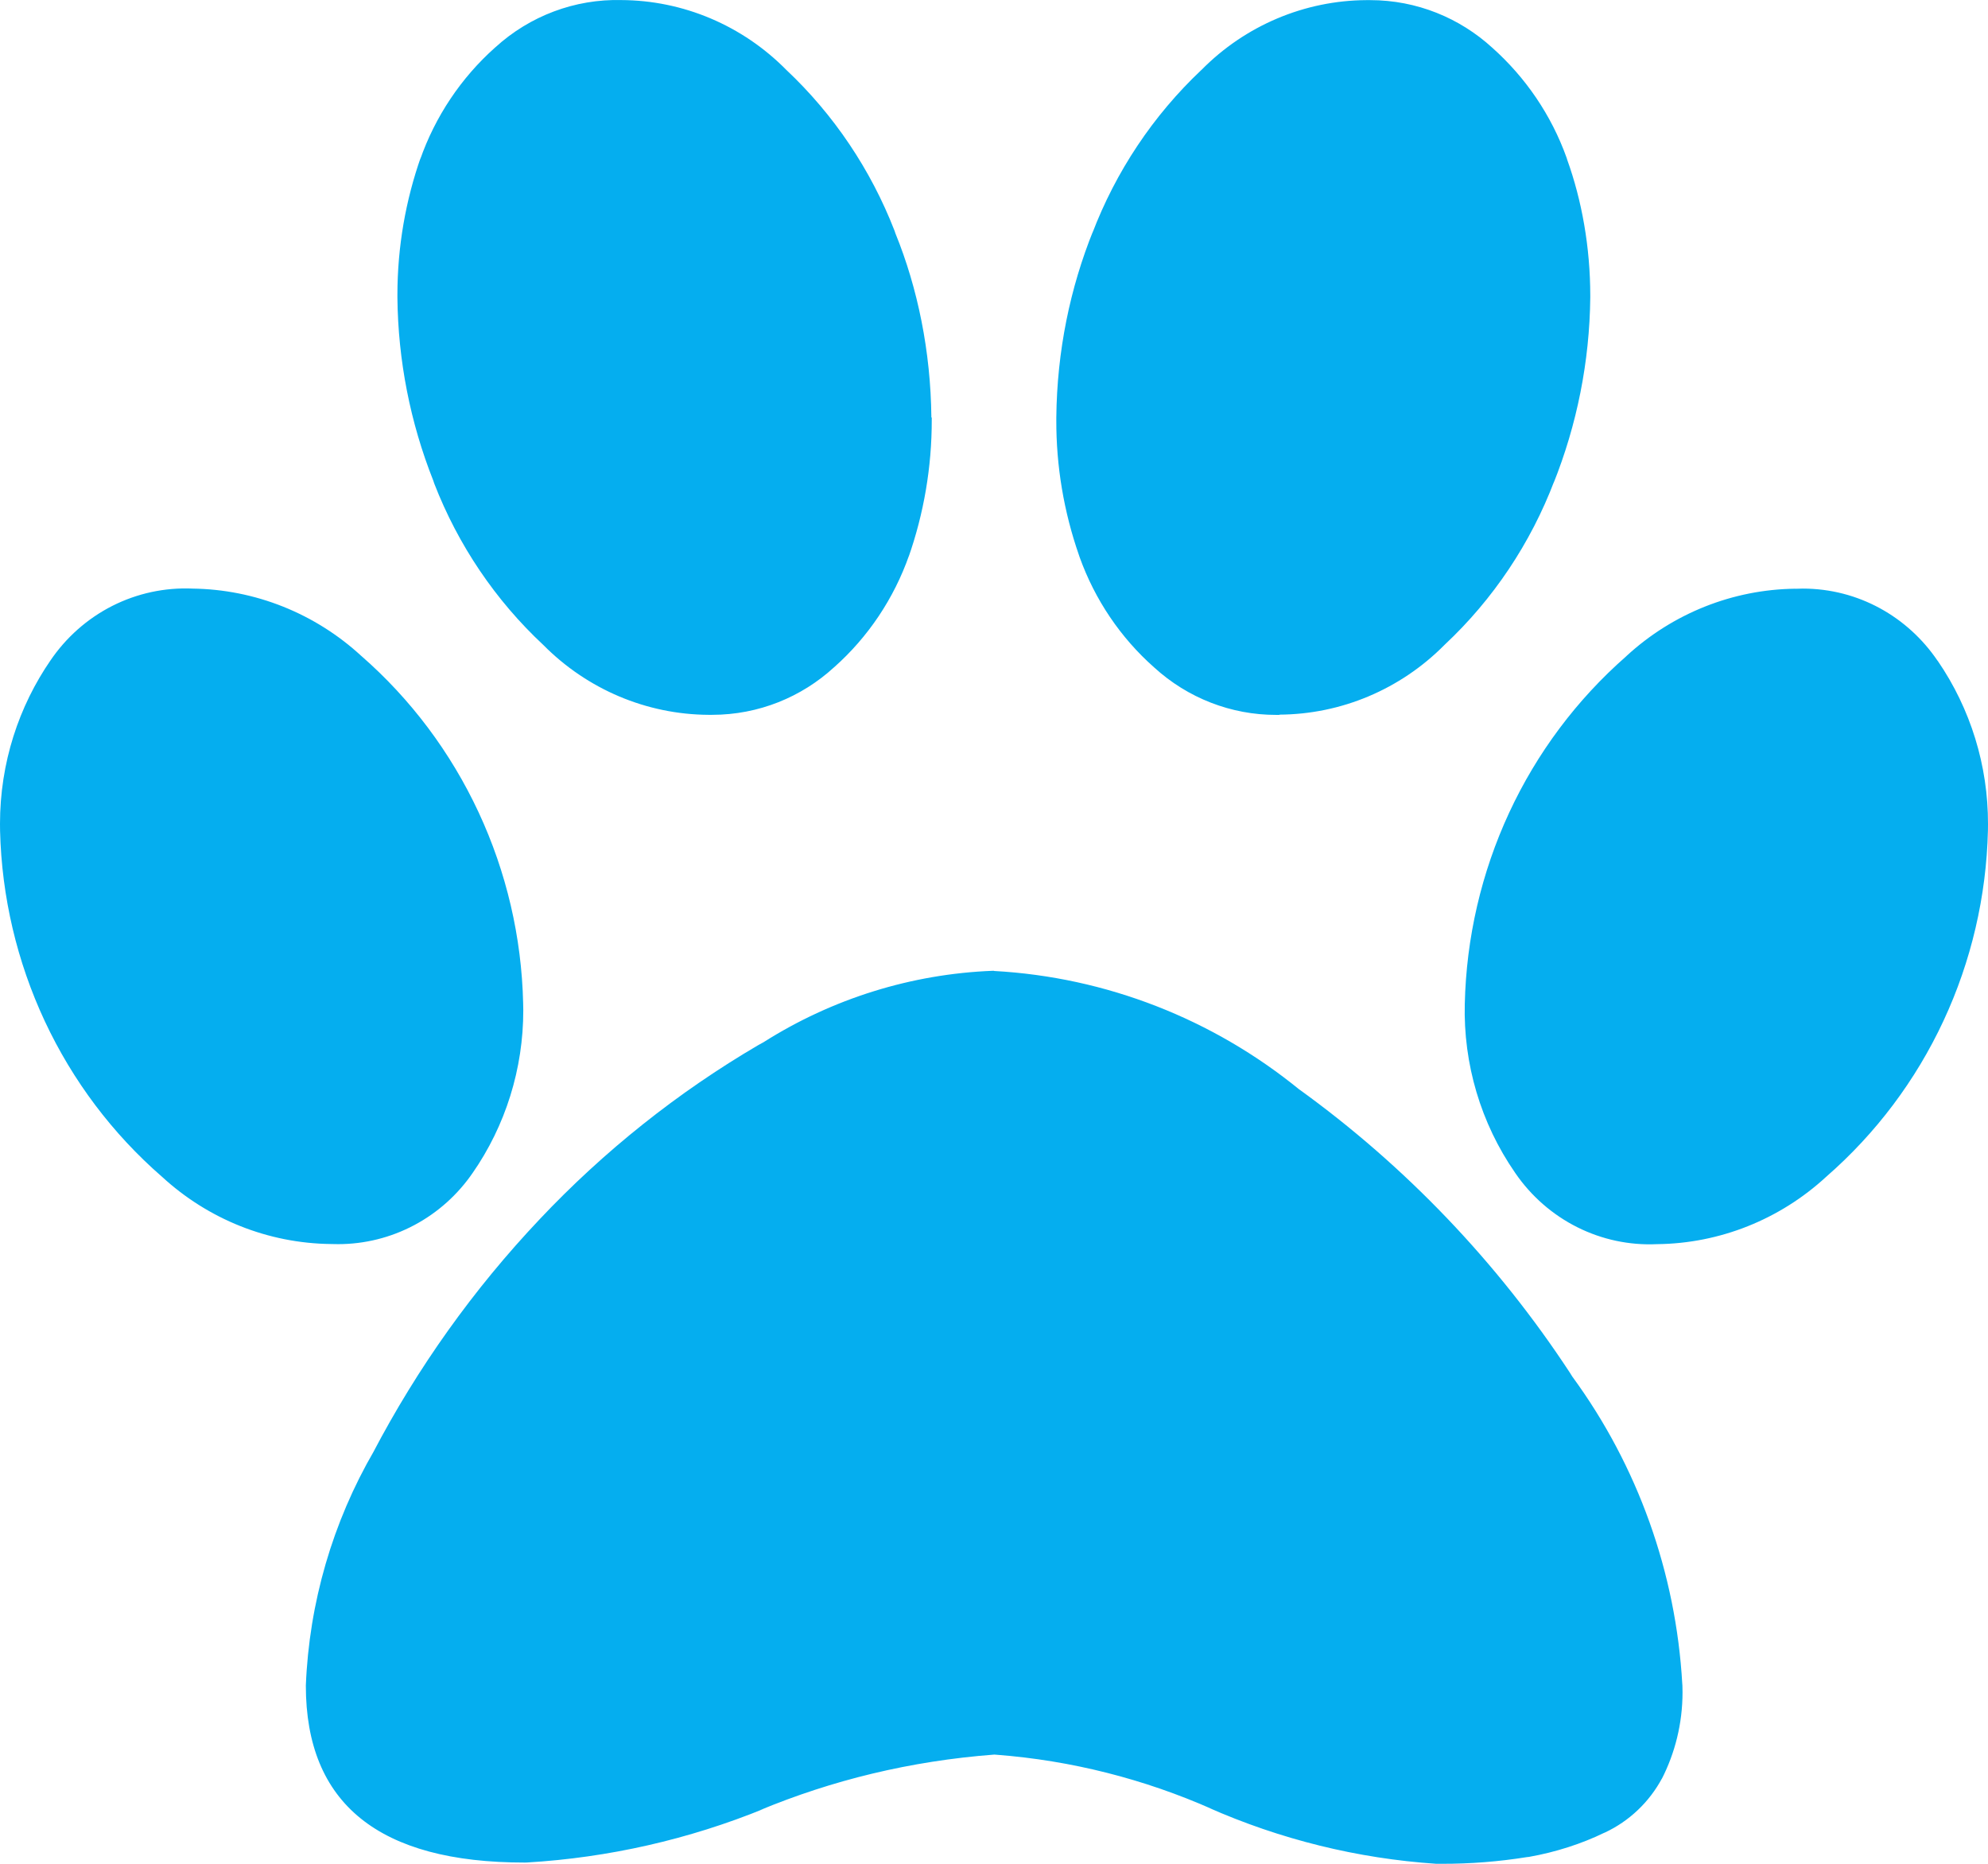
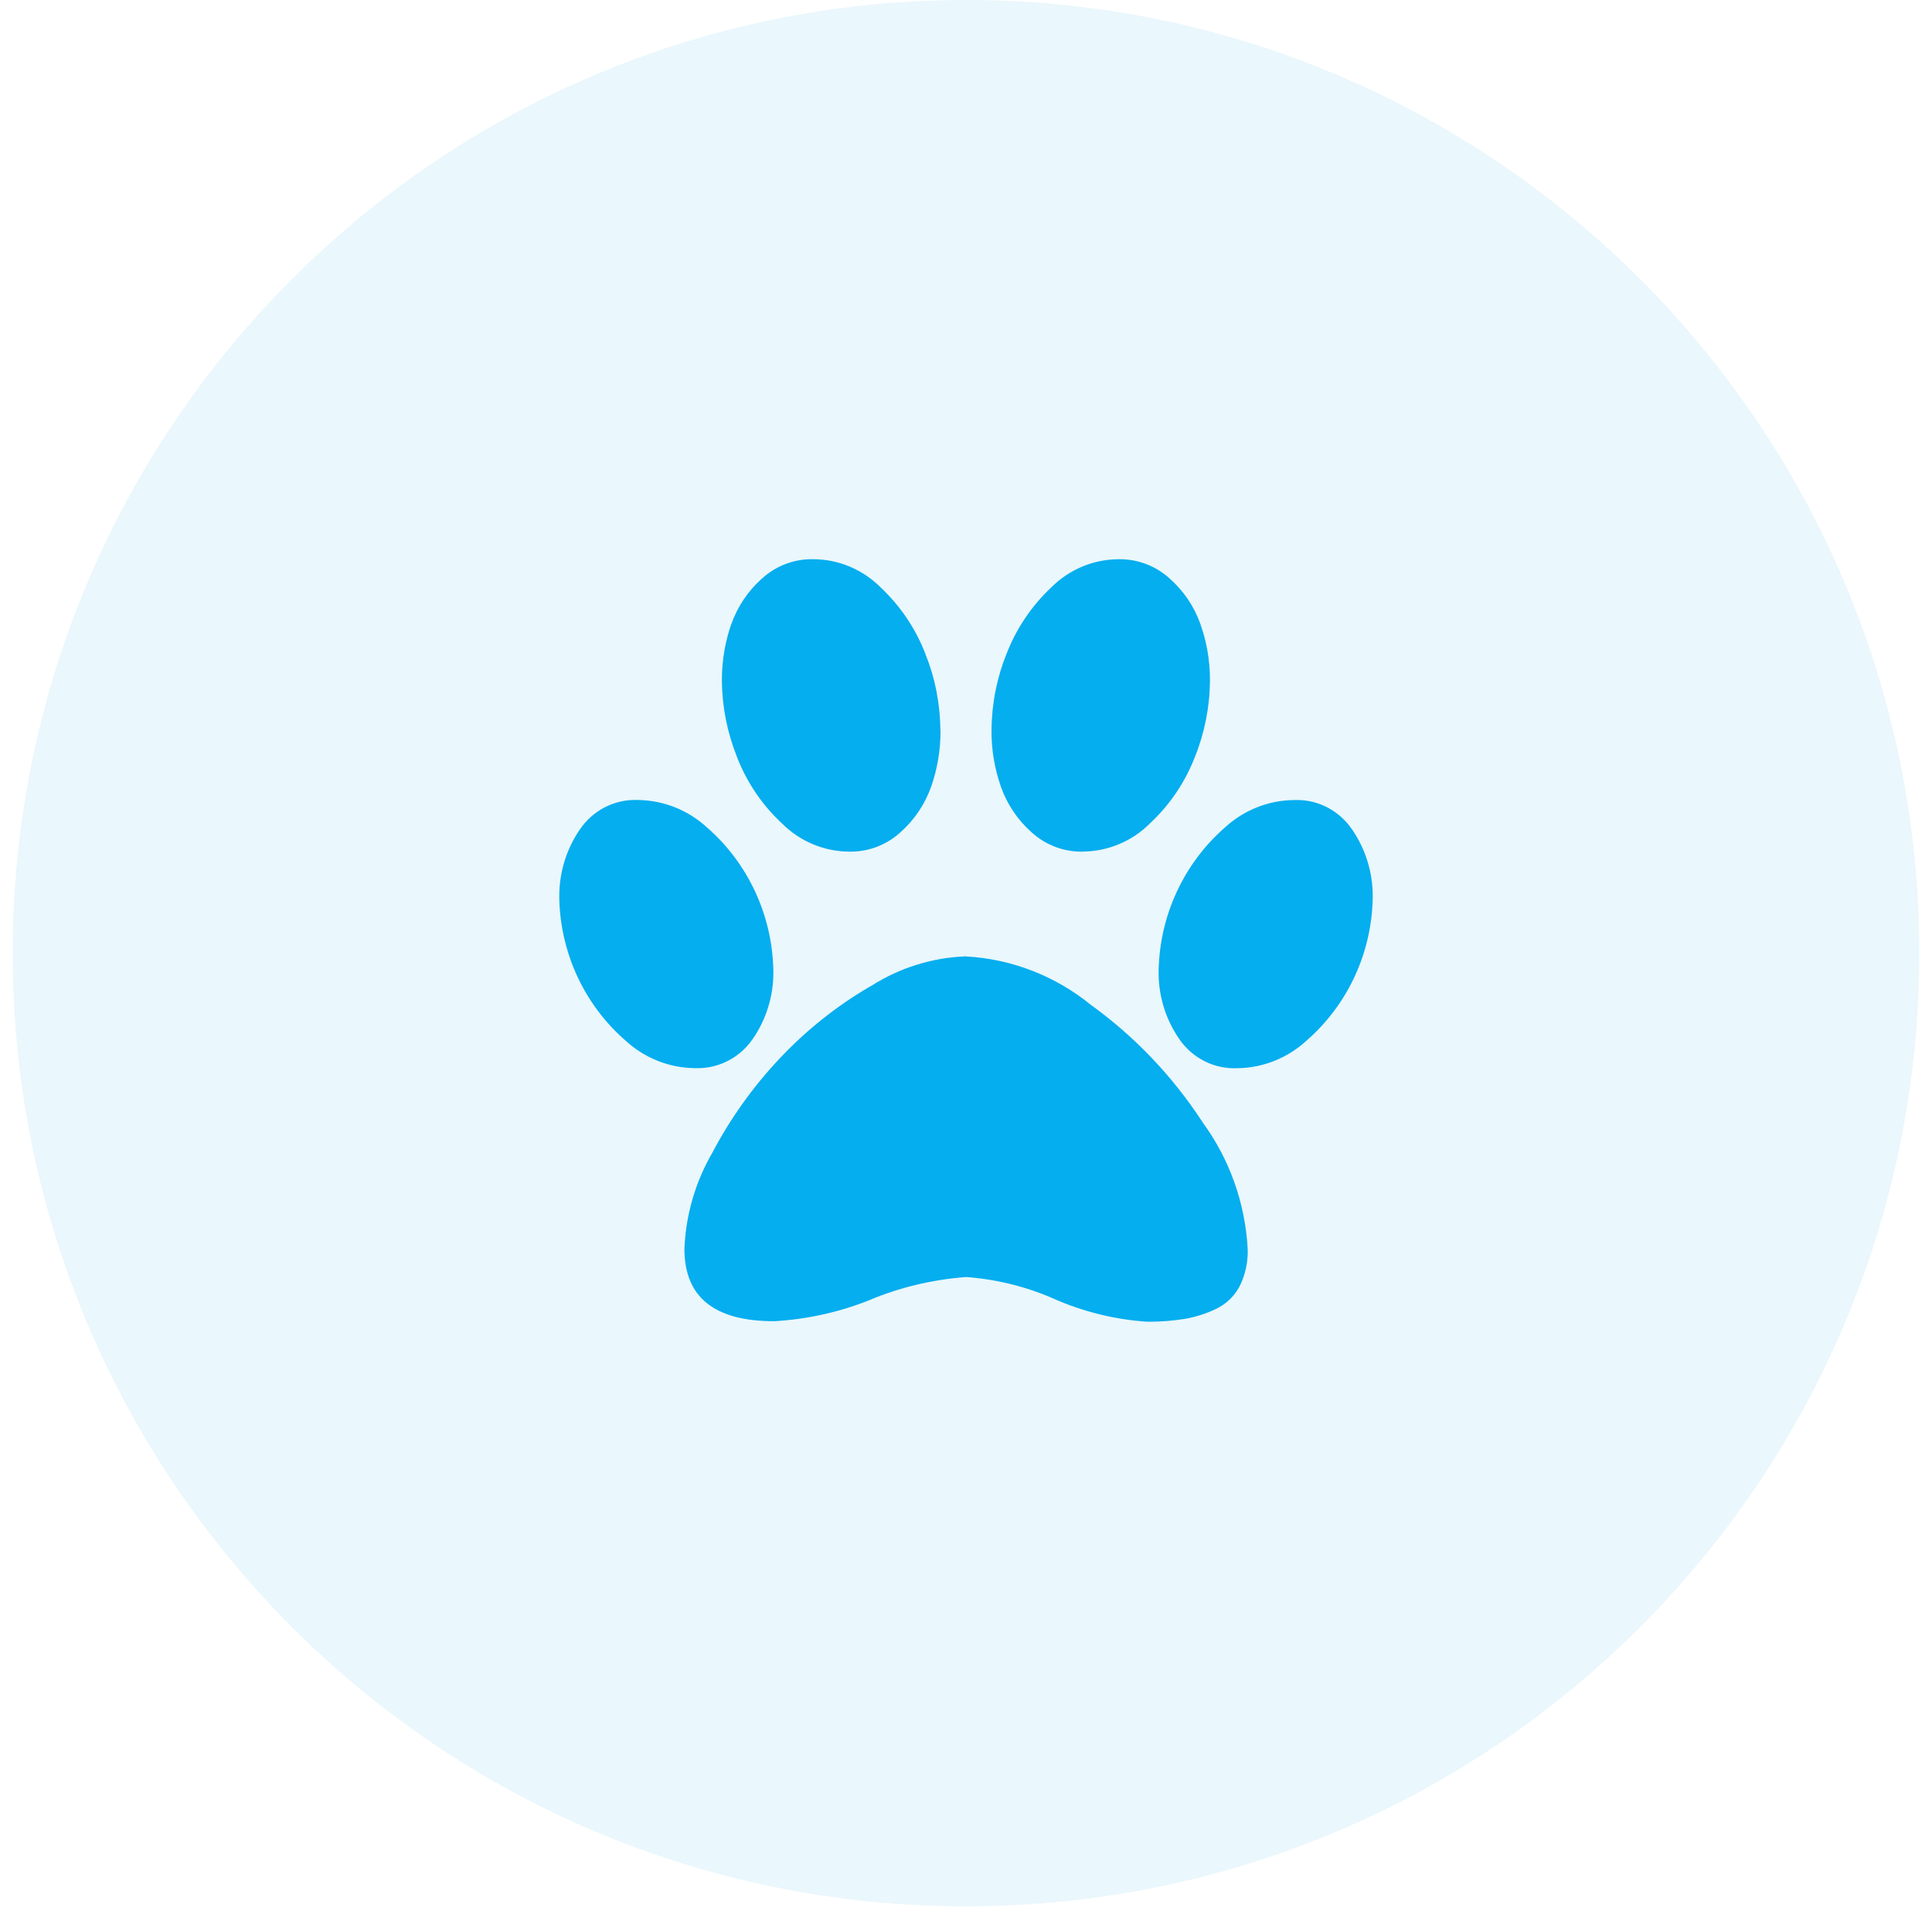
- <svg xmlns="http://www.w3.org/2000/svg" width="32" height="30" viewBox="0 0 32 30" fill="none">
-   <path d="M14.998 6.72V6.759C14.999 7.517 14.871 8.269 14.619 8.983L14.634 8.937C14.39 9.632 13.975 10.253 13.428 10.739L13.423 10.743C12.905 11.217 12.216 11.506 11.461 11.506H11.402H11.404C10.407 11.5 9.453 11.096 8.746 10.382C7.974 9.662 7.374 8.773 6.99 7.783L6.974 7.735C6.603 6.799 6.407 5.801 6.397 4.791V4.748C6.397 3.968 6.531 3.219 6.776 2.524L6.762 2.57C7.006 1.874 7.421 1.254 7.967 0.767L7.972 0.763C8.528 0.255 9.255 -0.018 10.003 0.001H9.999C10.996 0.005 11.951 0.409 12.657 1.125C13.421 1.844 14.016 2.729 14.399 3.714L14.415 3.761C14.771 4.636 14.981 5.653 14.992 6.717V6.72H14.998ZM8.421 16.156L8.423 16.261C8.424 17.201 8.138 18.119 7.604 18.886L7.614 18.871C7.371 19.228 7.046 19.519 6.668 19.72C6.29 19.921 5.869 20.026 5.442 20.026L5.321 20.024H5.327C4.318 20.013 3.349 19.626 2.602 18.936L2.606 18.94C1.812 18.249 1.17 17.397 0.721 16.437C0.273 15.478 0.027 14.434 0.001 13.372V13.362L0 13.26C0 12.278 0.303 11.368 0.818 10.622L0.808 10.637C1.062 10.261 1.405 9.957 1.807 9.753C2.208 9.55 2.654 9.454 3.102 9.474H3.096C4.104 9.486 5.074 9.873 5.82 10.562L5.816 10.558C6.612 11.253 7.254 12.11 7.703 13.073C8.152 14.036 8.397 15.085 8.421 16.15V16.159V16.156ZM16.003 15.629C17.799 15.728 19.52 16.398 20.922 17.543L20.905 17.529C22.621 18.767 24.101 20.315 25.269 22.094L25.309 22.158C26.362 23.596 26.977 25.315 27.079 27.105L27.081 27.13L27.083 27.238C27.083 27.744 26.961 28.221 26.746 28.64L26.753 28.624C26.547 29.008 26.224 29.314 25.833 29.497L25.82 29.502C25.462 29.676 25.045 29.812 24.61 29.889L24.58 29.892C24.126 29.965 23.667 30.001 23.207 30H23.115H23.12C21.852 29.915 20.608 29.608 19.443 29.092L19.514 29.121C18.414 28.634 17.241 28.337 16.044 28.245L16.006 28.242C14.649 28.345 13.391 28.655 12.222 29.141L12.305 29.111C11.086 29.608 9.796 29.901 8.484 29.979L8.45 29.98C6.099 29.982 4.923 29.032 4.923 27.131C4.976 25.799 5.354 24.501 6.021 23.353L6 23.391C6.72 22.015 7.624 20.748 8.687 19.625L8.682 19.63C9.721 18.528 10.91 17.581 12.211 16.819L12.288 16.777C13.399 16.073 14.673 15.676 15.983 15.626H15.998L16.003 15.629ZM20.598 11.507H20.542C19.816 11.508 19.116 11.235 18.577 10.742L18.579 10.744C18.037 10.265 17.624 9.653 17.378 8.967L17.368 8.937C17.124 8.238 17 7.501 17.003 6.759V6.718V6.72C17.014 5.651 17.224 4.636 17.6 3.706L17.58 3.761C17.961 2.76 18.561 1.86 19.335 1.129L19.34 1.125C20.045 0.41 21 0.007 21.996 0.002H22.054C22.809 0.002 23.499 0.292 24.019 0.767L24.017 0.765C24.555 1.244 24.971 1.851 25.218 2.542L25.227 2.572C25.462 3.225 25.598 3.979 25.598 4.764V4.789V4.788C25.587 5.818 25.385 6.837 25.001 7.792L25.021 7.737C24.639 8.743 24.035 9.647 23.254 10.378L23.249 10.383C22.542 11.096 21.588 11.498 20.592 11.503H20.591L20.598 11.507ZM28.904 9.477L29.017 9.474C29.917 9.474 30.71 9.932 31.185 10.631L31.192 10.639C31.72 11.409 32.002 12.325 32 13.263L31.999 13.371V13.366C31.974 14.427 31.731 15.471 31.284 16.43C30.837 17.39 30.196 18.242 29.404 18.934L29.394 18.943C28.649 19.629 27.682 20.015 26.676 20.026H26.673C26.229 20.047 25.787 19.953 25.388 19.753C24.989 19.553 24.646 19.253 24.392 18.883L24.386 18.874C23.836 18.079 23.553 17.125 23.578 16.154V16.159C23.602 15.094 23.845 14.046 24.292 13.082C24.739 12.119 25.38 11.262 26.174 10.566L26.183 10.557C26.928 9.872 27.893 9.488 28.897 9.476H28.899L28.904 9.477Z" fill="#05AEEF" />
+ <svg xmlns="http://www.w3.org/2000/svg" width="76" height="75" viewBox="0 0 76 75" fill="none">
+   <circle cx="38" cy="37.5" r="37.5" fill="#EAF7FC" />
+   <path d="M36.998 28.72V28.759C36.999 29.517 36.871 30.269 36.619 30.983L36.634 30.937C36.39 31.632 35.975 32.253 35.428 32.739L35.423 32.743C34.905 33.217 34.216 33.506 33.461 33.506H33.402H33.404C32.407 33.5 31.453 33.096 30.746 32.382C29.974 31.662 29.374 30.773 28.99 29.783L28.974 29.735C28.603 28.799 28.407 27.801 28.397 26.791V26.748C28.397 25.968 28.531 25.219 28.776 24.524L28.762 24.57C29.006 23.875 29.421 23.254 29.967 22.767L29.972 22.764C30.528 22.255 31.255 21.982 32.003 22.001H31.999C32.996 22.005 33.951 22.409 34.657 23.125C35.421 23.845 36.016 24.729 36.399 25.714L36.415 25.761C36.771 26.636 36.981 27.653 36.992 28.716V28.72H36.998ZM30.421 38.156L30.423 38.261C30.424 39.201 30.138 40.119 29.604 40.886L29.614 40.871C29.371 41.228 29.046 41.519 28.668 41.72C28.29 41.921 27.869 42.026 27.442 42.026L27.321 42.024H27.327C26.318 42.013 25.349 41.626 24.602 40.936L24.606 40.94C23.812 40.249 23.17 39.397 22.721 38.437C22.273 37.478 22.027 36.434 22.001 35.372V35.362L22 35.26C22 34.278 22.303 33.368 22.818 32.622L22.808 32.637C23.062 32.261 23.405 31.956 23.807 31.753C24.208 31.55 24.654 31.454 25.102 31.474H25.096C26.105 31.486 27.074 31.873 27.82 32.562L27.817 32.558C28.612 33.253 29.254 34.11 29.703 35.073C30.152 36.036 30.397 37.085 30.421 38.15V38.159V38.156ZM38.002 37.629C39.799 37.728 41.52 38.398 42.922 39.542L42.905 39.529C44.621 40.767 46.101 42.315 47.269 44.094L47.309 44.158C48.362 45.596 48.977 47.315 49.079 49.105L49.081 49.13L49.083 49.239C49.083 49.743 48.961 50.221 48.746 50.64L48.753 50.624C48.547 51.008 48.224 51.314 47.833 51.497L47.821 51.502C47.462 51.676 47.045 51.812 46.61 51.889L46.58 51.892C46.126 51.965 45.667 52.001 45.207 52H45.115H45.12C43.852 51.915 42.608 51.608 41.443 51.092L41.514 51.121C40.414 50.634 39.241 50.337 38.044 50.245L38.006 50.242C36.649 50.345 35.391 50.655 34.222 51.141L34.305 51.111C33.086 51.608 31.796 51.901 30.484 51.979L30.45 51.98C28.099 51.982 26.923 51.032 26.923 49.131C26.977 47.799 27.354 46.501 28.021 45.353L28 45.391C28.72 44.015 29.624 42.748 30.687 41.625L30.682 41.63C31.721 40.528 32.91 39.581 34.211 38.819L34.288 38.778C35.399 38.073 36.673 37.676 37.983 37.626H37.998L38.002 37.629ZM42.598 33.507H42.542C41.816 33.508 41.116 33.235 40.577 32.742L40.579 32.744C40.037 32.265 39.624 31.653 39.378 30.967L39.368 30.937C39.124 30.238 39.001 29.501 39.003 28.759V28.718V28.72C39.014 27.651 39.224 26.636 39.6 25.706L39.58 25.761C39.961 24.76 40.561 23.86 41.335 23.128L41.34 23.125C42.045 22.41 43 22.007 43.996 22.002H44.054C44.809 22.002 45.499 22.292 46.019 22.767L46.017 22.765C46.556 23.244 46.971 23.851 47.218 24.542L47.227 24.572C47.462 25.225 47.598 25.979 47.598 26.764V26.789V26.788C47.587 27.818 47.385 28.837 47.001 29.792L47.021 29.737C46.639 30.743 46.035 31.647 45.254 32.378L45.249 32.383C44.542 33.096 43.588 33.498 42.592 33.503H42.591L42.598 33.507ZM50.904 31.477L51.017 31.474C51.917 31.474 52.71 31.932 53.185 32.631L53.192 32.639C53.72 33.409 54.002 34.325 54 35.263L53.999 35.371V35.366C53.974 36.427 53.731 37.471 53.284 38.43C52.837 39.389 52.196 40.242 51.404 40.934L51.394 40.943C50.649 41.629 49.682 42.015 48.676 42.026H48.673C48.229 42.047 47.787 41.953 47.388 41.753C46.989 41.553 46.646 41.253 46.392 40.883L46.386 40.874C45.836 40.079 45.553 39.125 45.578 38.154V38.159C45.602 37.094 45.845 36.046 46.292 35.083C46.739 34.119 47.38 33.262 48.174 32.566L48.184 32.557C48.928 31.872 49.893 31.488 50.897 31.476H50.899L50.904 31.477Z" fill="#05AEEF" />
</svg>
